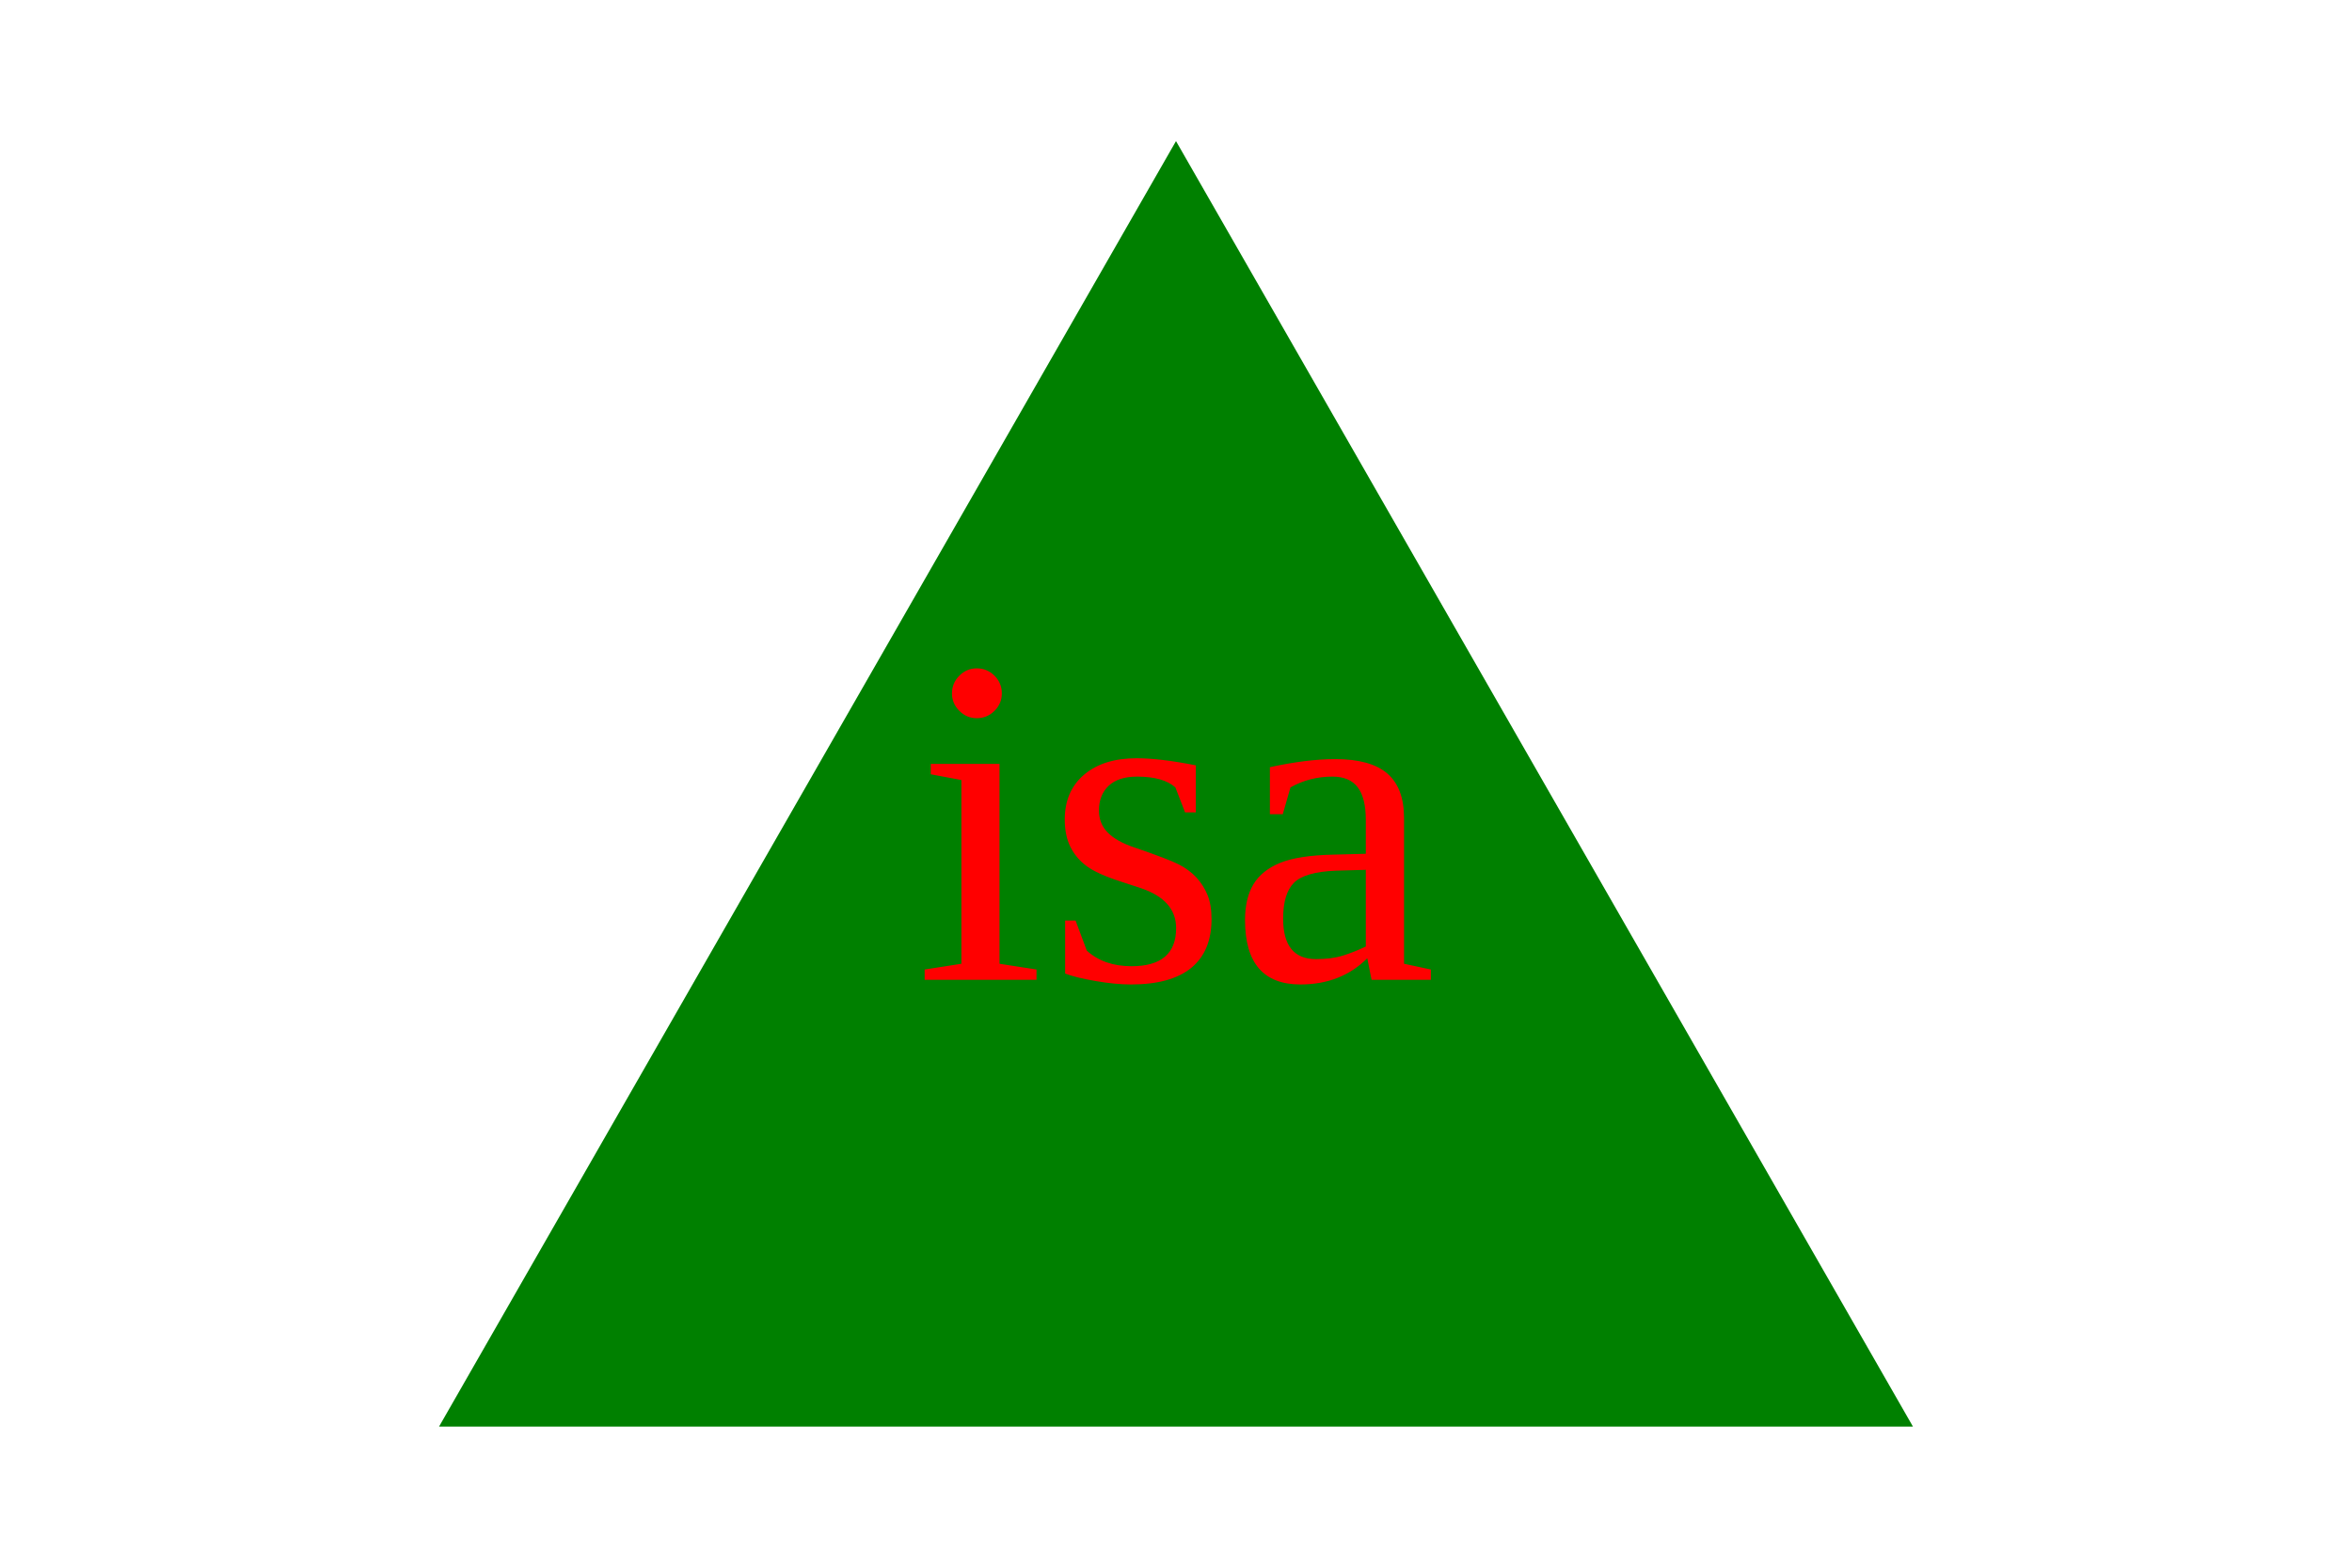
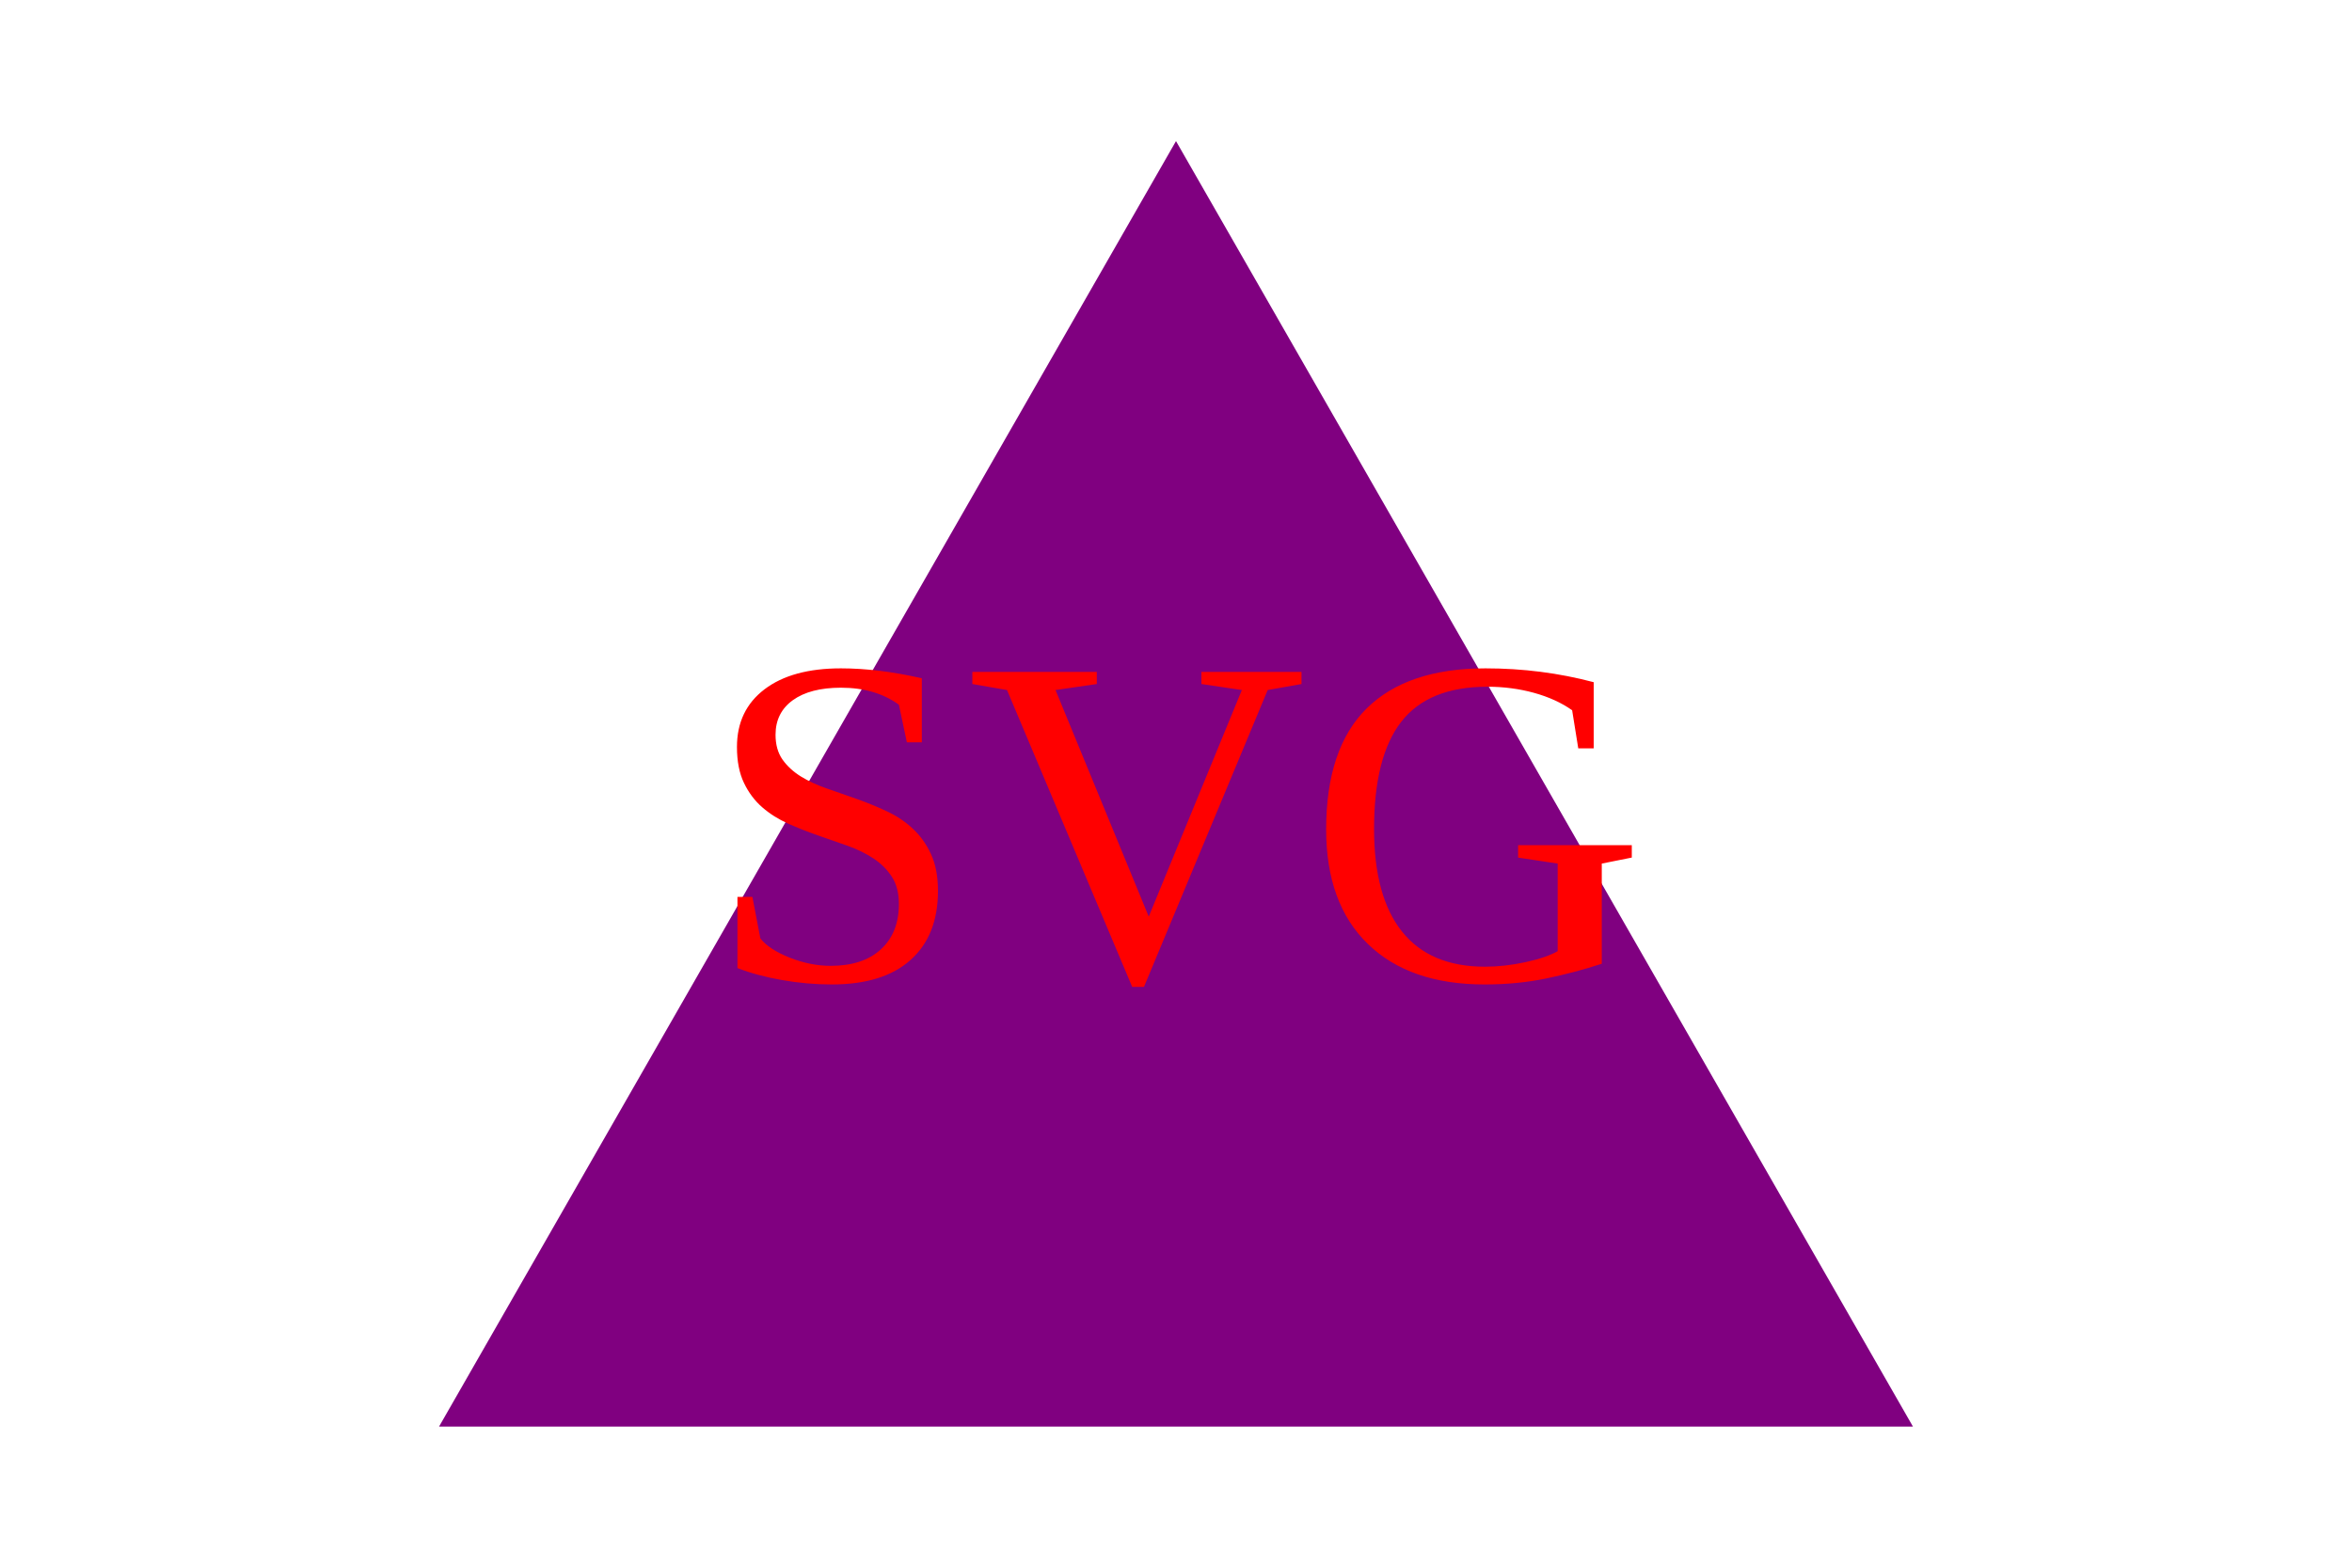
<svg xmlns="http://www.w3.org/2000/svg" version="1.1" width="300" height="200">
-   <polygon points="150, 18 244, 182 56, 182" fill="green" />
-   <text x="150" y="125" font-size="60" text-anchor="middle" fill="red">isa</text>
+   <polygon points="150, 18 244, 182 56, 182" fill="purple" />
+   <text x="150" y="125" font-size="60" text-anchor="middle" fill="red">SVG</text>
</svg>
